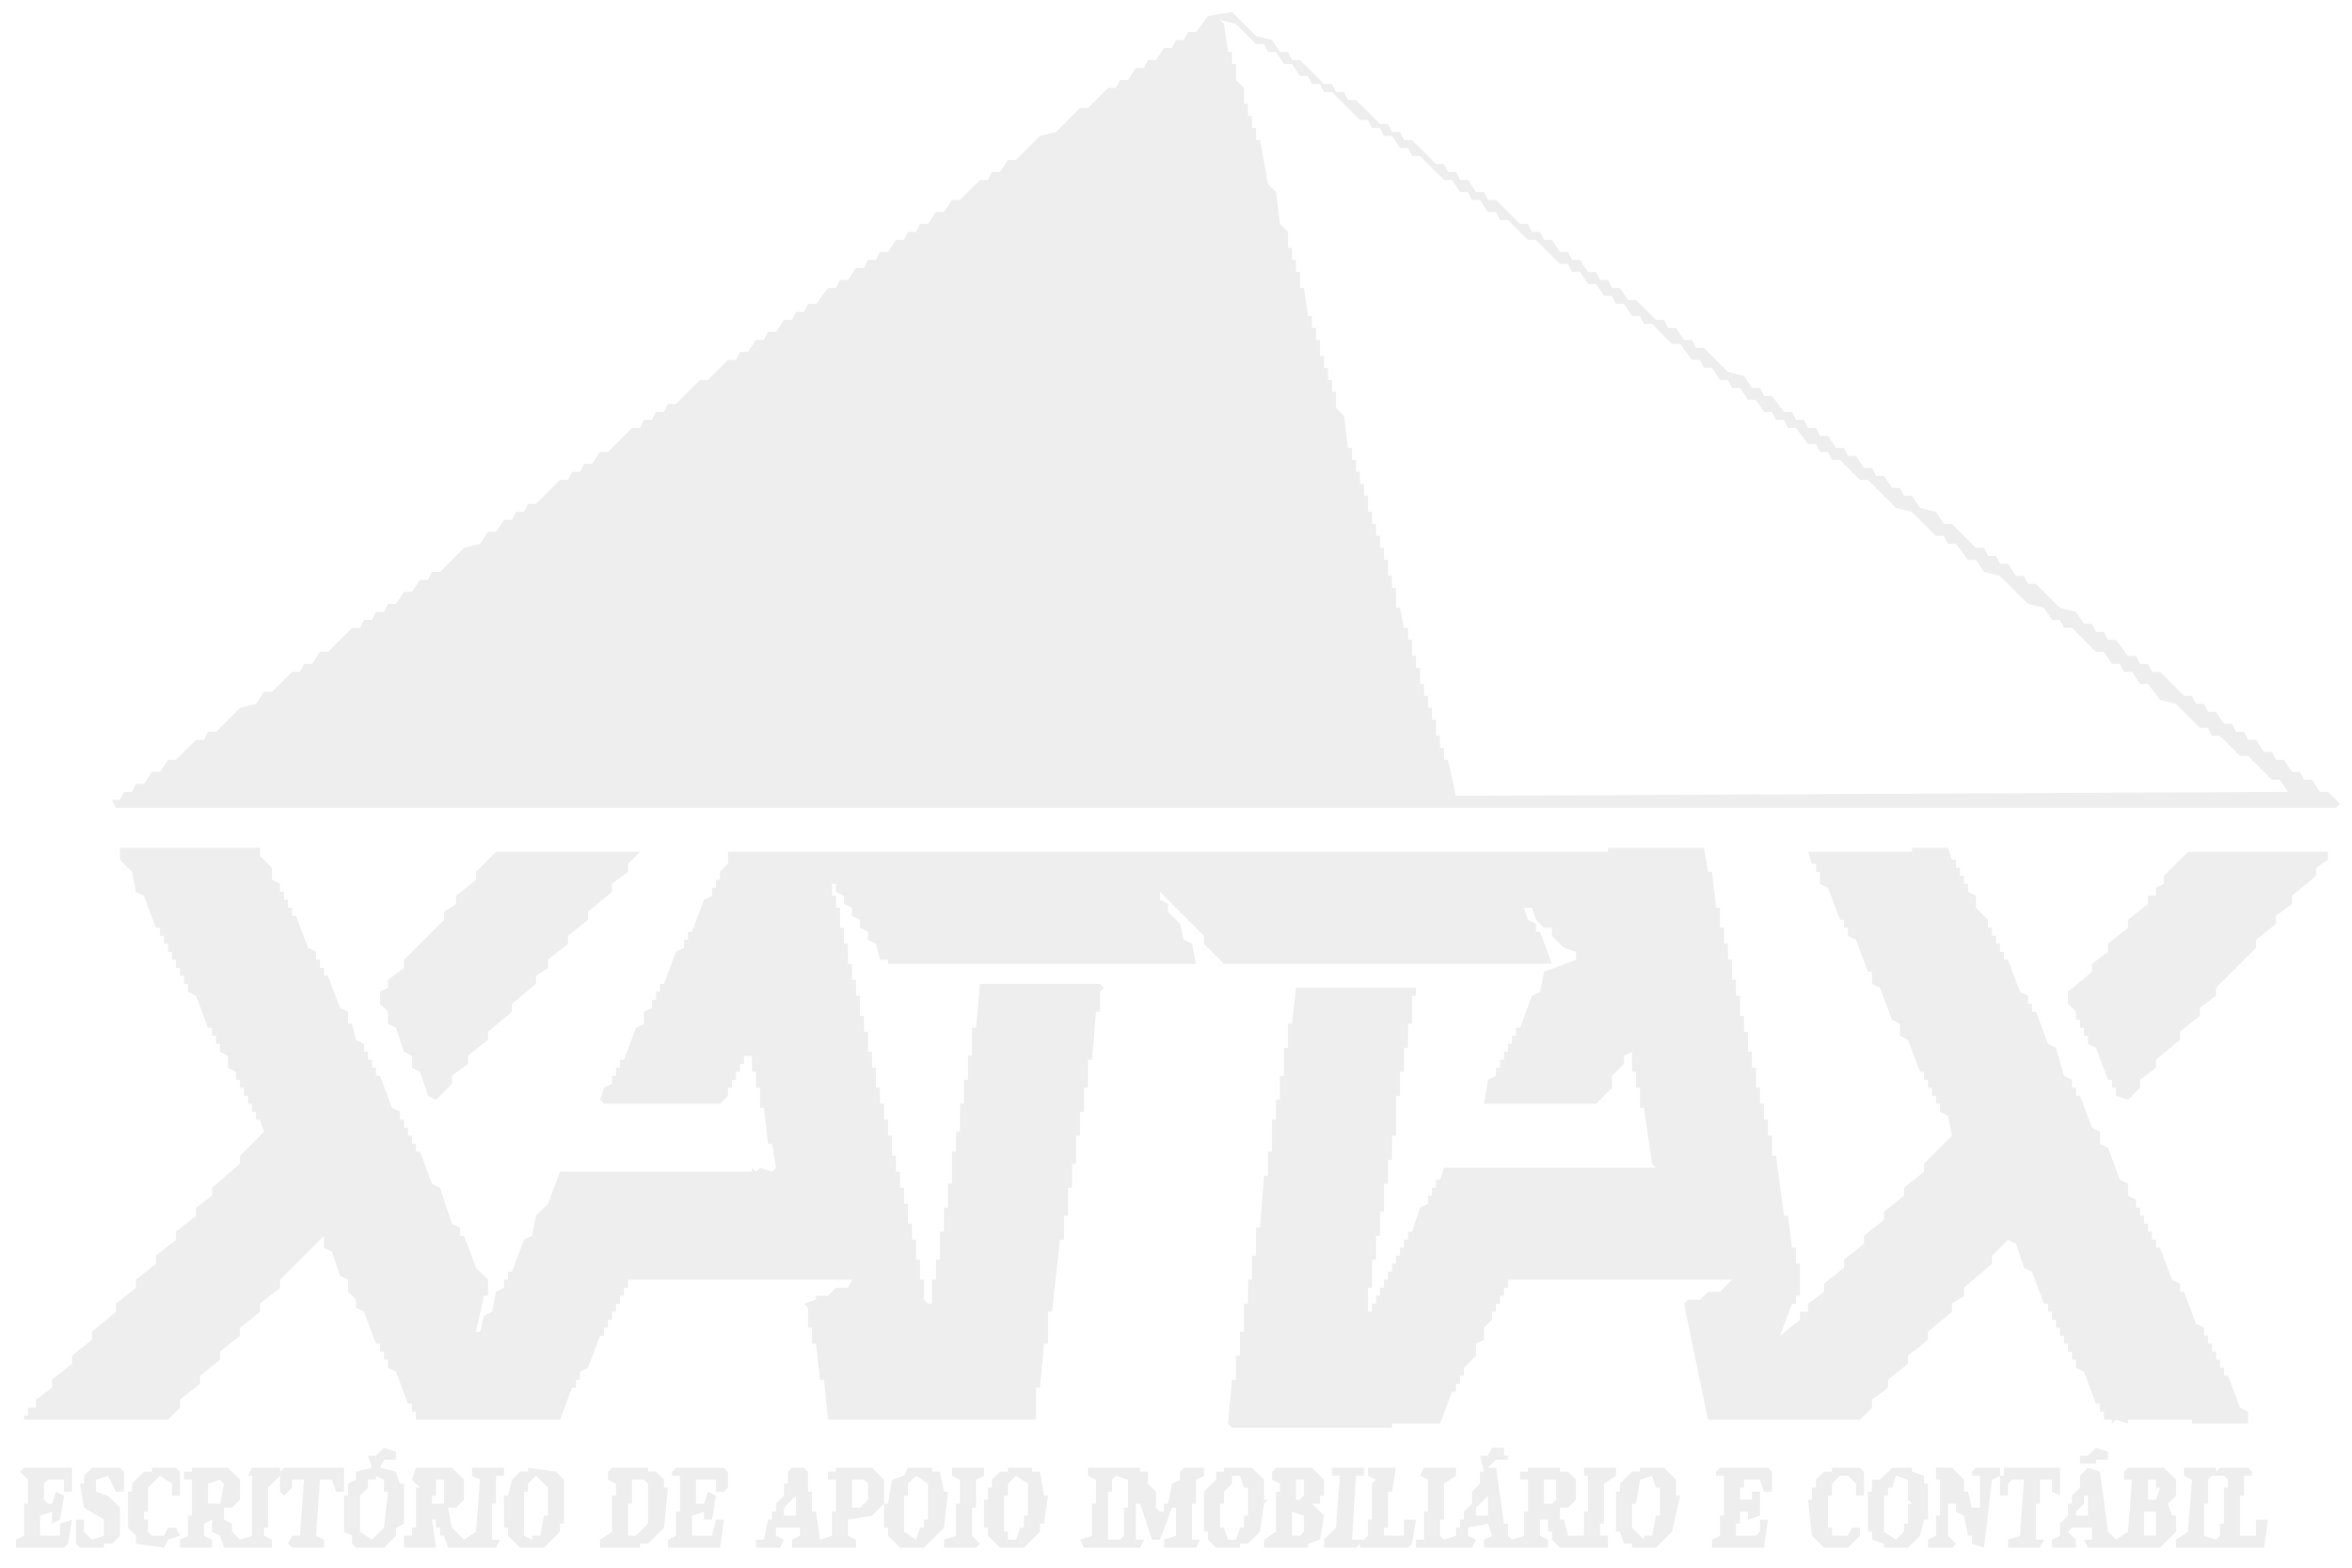
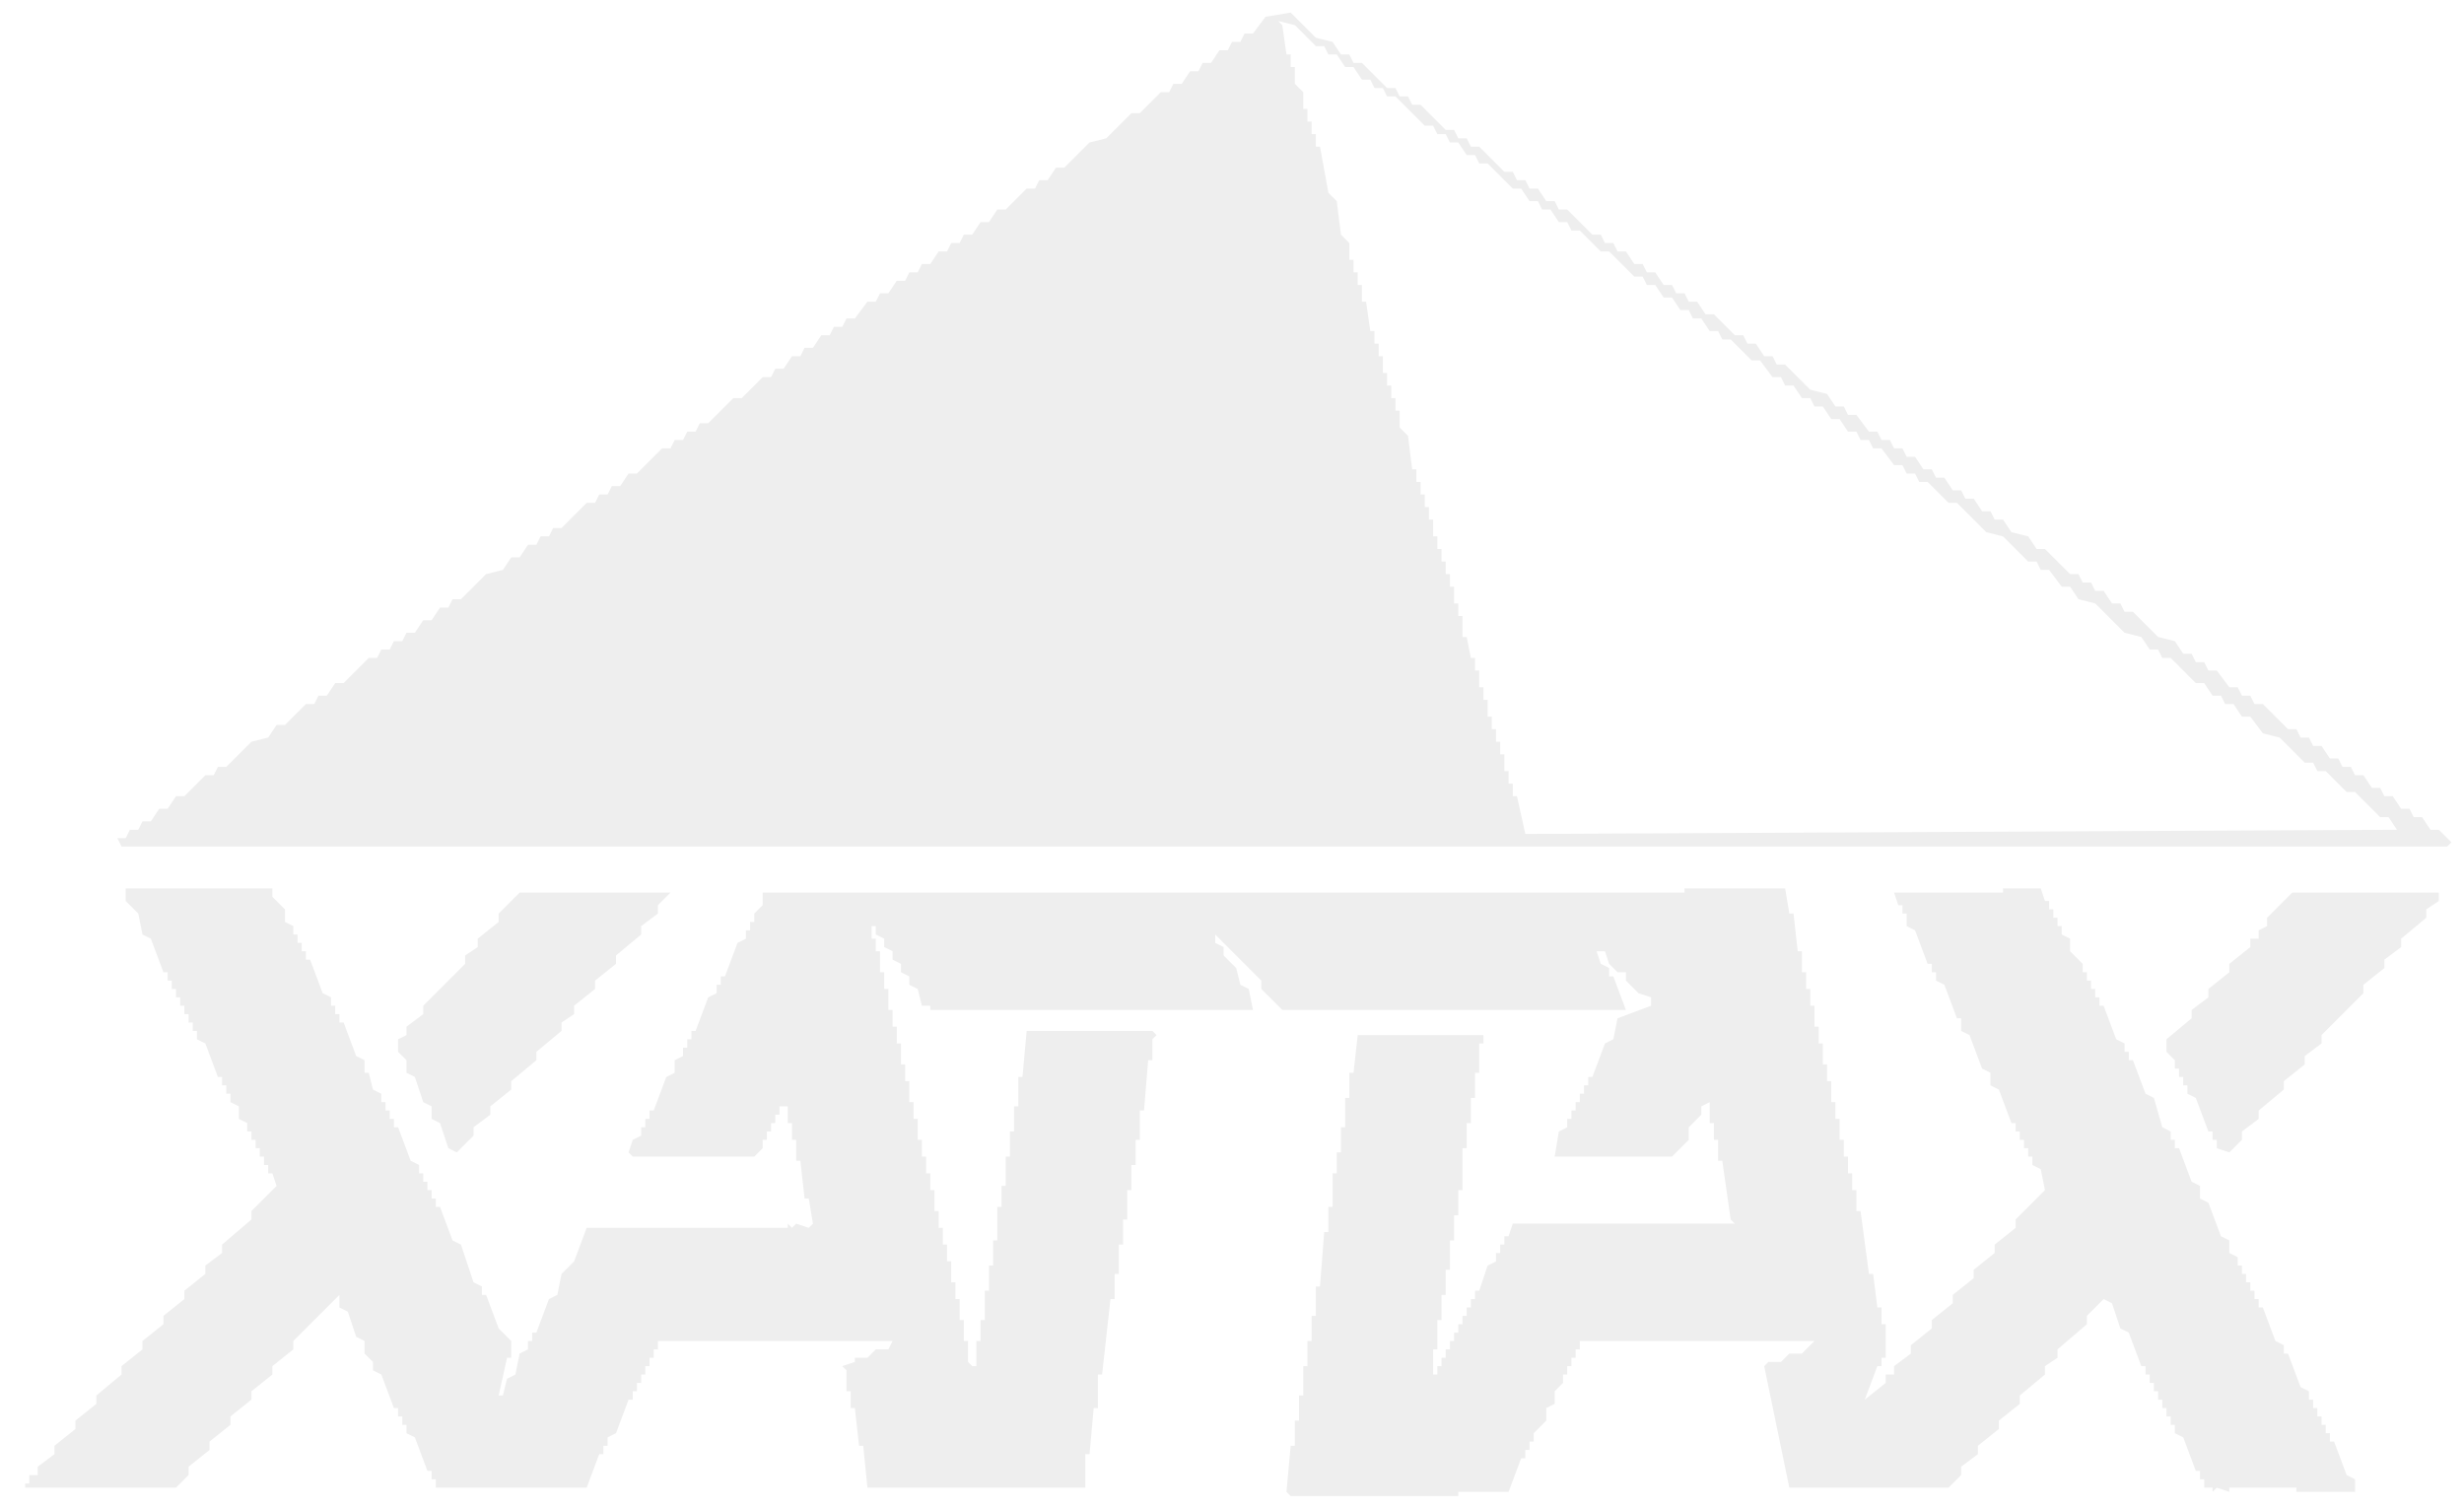
- <svg xmlns="http://www.w3.org/2000/svg" viewBox="20 32 588 392" role="img" aria-labelledby="title">
-   <path fill="#EEEEEE" fill-rule="evenodd" d="M24,417 26,416 26,408 27,408 27,402 25,400 26,399 38,399 38,405 36,405 36,402 32,402 31,403 31,407 32,408 33,408 34,405 36,406 35,412 33,413 33,410 30,411 30,416 35,416 35,413 38,412 37,418 36,419 24,419ZM26,386 27,386 27,384 29,384 29,382 33,379 33,377 38,373 38,371 43,367 43,365 49,360 49,358 54,354 54,352 59,348 59,346 64,342 64,340 69,336 69,334 73,331 73,329 80,323 80,321 86,315 85,312 84,312 84,310 83,310 83,308 82,308 82,306 81,306 81,304 80,304 80,302 79,302 79,300 77,299 77,296 75,295 75,293 74,293 74,291 73,291 73,289 72,289 69,281 67,280 67,278 66,278 66,276 65,276 65,274 64,274 64,272 63,272 63,270 62,270 62,268 61,268 61,266 60,266 60,264 59,264 56,256 54,255 53,250 50,247 50,244 85,244 85,246 88,249 88,252 90,253 90,255 91,255 91,257 92,257 92,259 93,259 93,261 94,261 97,269 99,270 99,272 100,272 100,274 101,274 101,276 102,276 105,284 107,285 107,288 108,288 109,292 111,293 111,295 112,295 112,297 113,297 113,299 114,299 114,301 115,301 118,309 120,310 120,312 121,312 121,314 122,314 122,316 123,316 123,318 124,318 124,320 125,320 128,328 130,329 133,338 135,339 135,341 136,341 139,349 142,352 142,356 141,356 139,365 140,365 141,361 143,360 144,355 146,354 146,352 147,352 147,350 148,350 151,342 153,341 154,336 157,333 160,325 208,325 208,324 209,325 210,324 213,325 214,324 213,318 212,318 211,309 210,309 210,304 209,304 209,300 208,300 208,296 206,296 206,298 205,298 205,300 204,300 204,302 203,302 203,304 202,304 202,306 200,308 171,308 170,307 171,304 173,303 173,301 174,301 174,299 175,299 175,297 176,297 179,289 181,288 181,285 183,284 183,282 184,282 184,280 185,280 185,278 186,278 189,270 191,269 191,267 192,267 192,265 193,265 196,257 198,256 198,254 199,254 199,252 200,252 200,250 202,248 202,245 422,245 422,244 446,244 447,250 448,250 449,259 450,259 450,264 451,264 451,268 452,268 452,272 453,272 453,277 454,277 454,281 455,281 455,286 456,286 456,290 457,290 457,295 458,295 458,299 459,299 459,304 460,304 460,308 461,308 461,312 462,312 462,316 463,316 463,321 464,321 466,336 467,336 468,344 469,344 469,348 470,348 470,356 469,356 469,358 468,358 465,366 470,362 470,360 472,360 472,358 476,355 476,353 481,349 481,347 486,343 486,341 491,337 491,335 496,331 496,329 501,325 501,323 508,316 507,311 505,310 505,308 504,308 504,306 503,306 503,304 502,304 502,302 501,302 501,300 500,300 497,292 495,291 495,288 493,287 490,279 488,278 488,275 487,275 484,267 482,266 482,264 481,264 481,262 480,262 477,254 475,253 475,250 474,250 474,248 473,248 472,245 498,245 498,244 507,244 508,247 509,247 509,249 510,249 510,251 511,251 511,253 512,253 512,255 514,256 514,259 517,262 517,264 518,264 518,266 519,266 519,268 520,268 520,270 521,270 521,272 522,272 525,280 527,281 527,283 528,283 528,285 529,285 532,293 534,294 536,301 538,302 538,304 539,304 539,306 540,306 543,314 545,315 545,318 547,319 550,327 552,328 552,331 554,332 554,334 555,334 555,336 556,336 556,338 557,338 557,340 558,340 558,342 559,342 559,344 560,344 563,352 565,353 565,355 566,355 569,363 571,364 571,366 572,366 572,368 573,368 573,370 574,370 574,372 575,372 575,374 576,374 576,376 577,376 580,384 582,385 582,388 568,388 568,387 552,387 552,388 549,387 548,388 548,387 546,387 546,385 545,385 545,383 544,383 541,375 539,374 539,372 538,372 538,370 537,370 537,368 536,368 536,366 535,366 535,364 534,364 534,362 533,362 533,360 532,360 532,358 531,358 528,350 526,349 524,343 522,342 518,346 518,348 511,354 511,356 508,358 508,360 502,365 502,367 497,371 497,373 492,377 492,379 488,382 488,384 485,387 447,387 441,358 442,357 445,357 447,355 450,355 453,352 397,352 397,354 396,354 396,356 395,356 395,358 394,358 394,360 393,360 393,362 391,364 391,367 389,368 389,371 386,374 386,376 385,376 385,378 384,378 384,380 383,380 380,388 368,388 368,389 328,389 327,388 328,377 329,377 329,371 330,371 330,365 331,365 331,358 332,358 332,352 333,352 333,346 334,346 334,339 335,339 336,326 337,326 337,320 338,320 338,312 339,312 339,307 340,307 340,301 341,301 341,294 342,294 342,288 343,288 344,279 374,279 374,281 373,281 373,288 372,288 372,294 371,294 371,300 370,300 370,306 369,306 369,316 368,316 368,322 367,322 367,328 366,328 366,335 365,335 365,341 364,341 364,347 363,347 363,354 362,354 362,360 363,360 363,358 364,358 364,356 365,356 365,354 366,354 366,352 367,352 367,350 368,350 368,348 369,348 369,346 370,346 370,344 371,344 371,342 372,342 372,340 373,340 375,334 377,333 377,331 378,331 378,329 379,329 379,327 380,327 381,324 434,324 433,323 431,309 430,309 430,304 429,304 429,300 428,300 428,295 426,296 426,298 423,301 423,304 419,308 391,308 392,302 394,301 394,299 395,299 395,297 396,297 396,295 397,295 397,293 398,293 398,291 399,291 399,289 400,289 403,281 405,280 406,275 414,272 414,270 411,269 408,266 408,264 406,264 404,262 403,259 401,259 402,262 404,263 404,265 405,265 408,273 326,273 321,268 321,266 310,255 310,257 312,258 312,260 315,263 316,267 318,268 319,273 242,273 242,272 240,272 239,268 237,267 237,265 235,264 235,262 233,261 233,259 231,258 231,256 229,255 229,253 228,253 228,256 229,256 229,259 230,259 230,264 231,264 231,268 232,268 232,273 233,273 233,277 234,277 234,281 235,281 235,286 236,286 236,290 237,290 237,295 238,295 238,299 239,299 239,304 240,304 240,308 241,308 241,312 242,312 242,316 243,316 243,321 244,321 244,325 245,325 245,329 246,329 246,333 247,333 247,338 248,338 248,342 249,342 249,347 250,347 250,352 251,352 251,357 252,358 253,358 253,352 254,352 254,347 255,347 255,340 256,340 256,334 257,334 257,328 258,328 258,320 259,320 259,315 260,315 260,308 261,308 261,302 262,302 262,296 263,296 263,289 264,289 265,278 295,278 296,279 295,280 295,285 294,285 293,297 292,297 292,304 291,304 291,310 290,310 290,316 289,316 289,323 288,323 288,329 287,329 287,336 286,336 286,342 285,342 283,360 282,360 282,368 281,368 280,379 279,379 279,387 227,387 226,377 225,377 224,368 223,368 223,364 222,364 222,359 221,358 224,357 224,356 227,356 229,354 232,354 233,352 177,352 177,354 176,354 176,356 175,356 175,358 174,358 174,360 173,360 173,362 172,362 172,364 171,364 171,366 170,366 167,374 165,375 165,377 164,377 164,379 163,379 160,387 124,387 124,385 123,385 123,383 122,383 119,375 117,374 117,372 116,372 116,370 115,370 115,368 114,368 111,360 109,359 109,357 107,355 107,352 105,351 103,345 101,344 101,341 90,352 90,354 85,358 85,360 80,364 80,366 75,370 75,372 70,376 70,378 65,382 65,384 62,387 26,387ZM39,412 41,412 41,415 43,417 46,416 46,412 41,409 40,403 41,403 41,401 43,399 50,399 51,400 51,405 49,405 47,401 44,402 44,405 47,406 50,409 50,416 48,418 46,418 46,419 40,419 39,418ZM48,232 50,232 51,230 53,230 54,228 56,228 58,225 60,225 62,222 64,222 69,217 71,217 72,215 74,215 80,209 84,208 86,205 88,205 93,200 95,200 96,198 98,198 100,195 102,195 108,189 110,189 111,187 113,187 114,185 116,185 117,183 119,183 121,180 123,180 125,177 127,177 128,175 130,175 136,169 140,168 142,165 144,165 146,162 148,162 149,160 151,160 152,158 154,158 160,152 162,152 163,150 165,150 166,148 168,148 170,145 172,145 178,139 180,139 181,137 183,137 184,135 186,135 187,133 189,133 195,127 197,127 202,122 204,122 205,120 207,120 209,117 211,117 212,115 214,115 216,112 218,112 219,110 221,110 222,108 224,108 227,104 229,104 230,102 232,102 234,99 236,99 237,97 239,97 240,95 242,95 244,92 246,92 247,90 249,90 250,88 252,88 254,85 256,85 258,82 260,82 265,77 267,77 268,75 270,75 272,72 274,72 280,66 284,65 290,59 292,59 297,54 299,54 300,52 302,52 304,49 306,49 307,47 309,47 311,44 313,44 314,42 316,42 317,40 319,40 322,36 328,35 334,41 338,42 340,45 342,45 343,47 345,47 351,53 353,53 354,55 356,55 357,57 359,57 365,63 367,63 368,65 370,65 371,67 373,67 379,73 381,73 382,75 384,75 385,77 387,77 389,80 391,80 392,82 394,82 400,88 402,88 403,90 405,90 406,92 408,92 410,95 412,95 413,97 415,97 417,100 419,100 420,102 422,102 423,104 425,104 427,107 429,107 434,112 436,112 437,114 439,114 441,117 443,117 444,119 446,119 452,125 456,126 458,129 460,129 461,131 463,131 466,135 468,135 469,137 471,137 472,139 474,139 475,141 477,141 479,144 481,144 482,146 484,146 486,149 488,149 489,151 491,151 493,154 495,154 496,156 498,156 500,159 504,160 506,163 508,163 514,169 516,169 517,171 519,171 520,173 522,173 524,176 526,176 527,178 529,178 535,184 539,185 541,188 543,188 544,190 546,190 547,192 549,192 552,196 554,196 555,198 557,198 558,200 560,200 566,206 568,206 569,208 571,208 572,210 574,210 576,213 578,213 579,215 581,215 582,217 584,217 586,220 588,220 589,222 591,222 593,225 595,225 596,227 598,227 600,230 602,230 605,233 604,234 49,234ZM52,405 53,405 53,403 56,400 58,400 58,399 64,399 65,400 65,406 63,406 63,403 60,401 57,404 57,410 56,410 56,412 57,412 57,415 58,416 61,416 62,414 64,414 65,416 62,417 61,419 54,418 54,416 52,414ZM65,417 67,416 67,411 68,411 68,402 66,402 66,400 68,400 68,399 77,399 80,402 80,407 78,409 76,409 76,412 78,413 78,415 80,417 83,416 83,401 82,401 83,399 90,399 90,400 91,399 106,399 106,405 104,405 103,402 100,402 99,416 101,417 101,419 93,419 92,418 93,416 95,416 96,402 93,402 93,404 91,406 90,405 90,401 87,404 87,414 86,414 86,416 88,417 88,419 76,419 75,416 73,415 73,412 71,413 71,416 73,417 73,419 65,419ZM72,403 72,408 75,408 76,403 75,402ZM106,406 107,406 107,403 109,402 109,400 113,399 112,396 114,396 116,394 119,395 119,397 116,397 115,399 119,400 120,403 121,403 121,413 119,414 119,416 116,419 109,419 108,418 108,416 106,415ZM110,406 110,415 113,417 116,414 117,405 116,405 116,402 114,401 114,402 112,402 112,404ZM115,280 117,279 117,277 121,274 121,272 131,262 131,260 134,258 134,256 139,252 139,250 144,245 180,245 177,248 177,250 173,253 173,255 167,260 167,262 162,266 162,268 157,272 157,274 154,276 154,278 148,283 148,285 142,290 142,292 137,296 137,298 133,301 133,303 129,307 127,306 125,300 123,299 123,296 121,295 119,289 117,288 117,285 115,283ZM121,416 123,416 123,414 124,414 124,404 125,404 123,402 124,399 133,399 136,402 136,407 134,409 132,409 133,414 136,417 139,415 140,402 138,401 138,399 146,399 146,401 144,401 144,408 143,408 143,417 145,417 144,419 132,419 131,416 130,416 130,414 129,414 129,412 128,412 129,419 121,419ZM128,406 128,408 131,408 131,402 129,402 129,406ZM146,406 147,406 148,402 150,400 152,400 152,399 159,400 161,402 161,413 160,413 160,415 156,419 150,419 147,416 147,414 146,414ZM151,405 151,416 153,417 153,416 155,416 156,411 157,411 157,404 154,401 152,403 152,405ZM170,417 173,415 173,406 174,406 174,403 172,402 172,400 173,399 182,399 182,400 184,400 186,402 186,404 187,404 186,414 182,418 180,418 180,419 170,419ZM177,408 177,416 179,416 182,413 182,403 181,402 178,402 178,408ZM187,417 189,416 189,410 190,410 190,401 188,401 188,400 189,399 201,399 202,400 202,404 201,405 199,405 199,402 194,402 194,408 196,408 197,405 199,406 198,412 196,412 196,410 193,411 193,416 198,416 199,412 201,412 200,419 187,419ZM209,417 211,417 212,412 213,412 213,410 214,410 214,408 216,406 216,403 217,403 217,400 218,399 221,399 222,400 222,405 223,405 223,410 224,410 225,417 228,416 228,410 229,410 229,402 227,402 227,400 229,400 229,399 238,399 241,402 241,408 238,411 232,412 232,416 234,417 234,419 218,419 218,417 220,416 220,414 214,414 214,416 216,417 215,419 209,419ZM216,409 216,411 219,411 219,406ZM233,402 233,409 235,409 237,407 237,403 236,402ZM241,408 242,408 243,402 246,401 247,399 253,399 253,400 255,400 256,405 257,405 256,414 251,419 245,419 242,416 242,414 241,414ZM246,406 246,415 249,417 250,414 251,414 251,412 252,412 252,403 249,401 247,403 247,406ZM256,417 259,416 259,408 260,408 260,402 258,401 258,399 266,399 266,401 264,402 264,409 263,409 263,416 265,418 264,419 256,419ZM266,407 267,407 267,404 268,404 268,402 270,400 272,400 272,399 278,399 278,400 280,400 281,406 282,406 281,413 280,413 280,415 276,419 270,419 267,416 267,414 266,414ZM271,406 271,415 272,415 272,417 274,417 275,414 276,414 276,411 277,411 277,403 274,401 272,403 272,406ZM290,417 293,416 293,408 294,408 294,402 292,401 292,399 305,399 305,400 307,400 307,403 309,405 309,409 310,410 311,410 311,408 312,408 313,403 315,402 315,400 316,399 321,399 321,401 319,402 319,408 318,408 318,417 320,417 319,419 311,419 311,417 314,416 314,409 313,409 310,417 308,417 305,408 304,408 304,417 306,417 305,419 291,419ZM297,405 297,417 300,417 301,416 301,409 302,409 302,402 299,401 298,402 298,405ZM321,405 324,402 324,400 326,400 326,399 333,399 336,402 336,407 337,407 336,408 335,415 332,418 330,418 330,419 324,419 322,417 322,415 321,415ZM325,37 326,38 327,45 328,45 328,48 329,48 329,52 331,54 331,58 332,58 332,61 333,61 333,64 334,64 334,67 335,67 337,78 339,80 340,88 342,90 342,94 343,94 343,97 344,97 344,100 345,100 345,104 346,104 347,111 348,111 348,114 349,114 349,117 350,117 350,121 351,121 351,124 352,124 352,127 353,127 353,130 354,130 354,134 356,136 357,144 358,144 358,147 359,147 359,150 360,150 360,153 361,153 361,156 362,156 362,160 363,160 363,163 364,163 364,166 365,166 365,169 366,169 366,172 367,172 367,176 368,176 368,179 369,179 369,184 370,184 371,189 372,189 372,192 373,192 373,196 374,196 374,199 375,199 375,203 376,203 376,206 377,206 377,209 378,209 378,212 379,212 379,216 380,216 380,219 381,219 381,222 382,222 384,231 592,230 590,227 588,227 582,221 580,221 575,216 573,216 572,214 570,214 564,208 560,207 557,203 555,203 553,200 551,200 550,198 548,198 546,195 544,195 538,189 536,189 535,187 533,187 531,184 527,183 520,176 516,175 514,172 512,172 509,168 507,168 506,166 504,166 498,160 494,159 487,152 485,152 480,147 478,147 477,145 475,145 474,143 472,143 469,139 467,139 466,137 464,137 463,135 461,135 459,132 457,132 455,129 453,129 452,127 450,127 448,124 446,124 445,122 443,122 440,118 438,118 433,113 431,113 430,111 428,111 426,108 424,108 423,106 421,106 419,103 417,103 415,100 413,100 412,98 410,98 404,92 402,92 397,87 395,87 394,85 392,85 390,82 388,82 387,80 385,80 383,77 381,77 375,71 373,71 372,69 370,69 368,66 366,66 365,64 363,64 362,62 360,62 353,55 351,55 350,53 348,53 347,51 345,51 343,48 341,48 339,45 337,45 336,43 334,43 329,38ZM325,408 325,414 326,414 327,417 329,417 330,414 331,414 331,411 332,411 332,404 331,404 330,401 328,401 328,403 326,405 326,408ZM336,417 339,415 339,405 340,405 340,403 338,402 338,400 339,399 348,399 351,402 351,406 350,406 350,408 348,408 351,411 350,417 347,418 347,419 336,419ZM343,410 343,416 345,416 346,415 346,411ZM344,402 344,407 345,407 346,406 346,402ZM351,417 354,414 355,401 353,401 353,399 361,399 361,401 359,401 358,417 361,417 362,416 362,412 363,412 363,403 364,402 362,401 362,399 369,399 368,405 367,405 367,414 366,414 366,416 371,416 371,412 374,412 373,418 372,419 360,419 360,418 359,419 351,419ZM374,417 376,417 376,410 377,410 377,402 375,401 376,399 384,399 384,401 381,403 381,412 380,412 380,416 381,417 384,416 384,414 385,414 385,412 386,412 386,410 388,408 388,405 390,403 390,400 391,400 390,396 392,396 393,394 396,394 396,396 397,396 397,397 394,397 392,399 394,399 396,413 397,413 397,416 398,417 401,416 401,410 402,410 402,402 400,402 400,400 402,400 402,399 410,399 410,400 412,400 414,402 414,407 412,409 410,409 410,412 411,412 412,416 416,416 416,410 417,410 417,401 416,401 416,399 424,399 424,401 421,403 421,413 420,413 420,416 422,416 422,419 410,419 408,417 408,415 407,415 407,412 405,412 405,416 407,417 407,419 391,419 391,417 393,416 392,413 387,414 387,416 389,417 388,419 374,419ZM389,409 389,411 392,411 392,406ZM406,402 406,408 408,408 409,407 409,402ZM424,405 425,405 425,403 428,400 430,400 430,399 436,399 439,402 439,406 440,406 438,415 434,419 428,419 428,418 426,418 425,415 424,415ZM428,408 428,414 431,417 431,416 433,416 434,411 435,411 435,404 434,404 433,401 430,402 429,408ZM448,417 450,416 450,411 451,411 451,401 449,401 449,400 450,399 462,399 463,400 463,405 461,405 460,402 456,402 456,404 455,404 455,407 458,407 458,405 460,405 460,411 457,412 457,410 455,410 455,413 454,413 454,416 459,416 460,415 460,412 462,412 461,419 448,419ZM472,407 473,407 473,404 474,404 474,402 476,400 478,400 478,399 485,399 486,400 486,406 484,406 484,403 482,401 480,401 478,403 478,406 477,406 477,414 478,414 478,416 482,416 483,414 485,414 485,416 482,419 476,419 473,416ZM487,405 488,405 488,402 490,402 493,399 498,399 498,400 501,401 501,403 502,403 502,412 501,412 500,416 497,419 491,419 491,418 488,417 488,415 487,415ZM491,406 491,415 494,417 496,415 496,413 497,413 497,408 498,408 497,407 497,402 494,401 493,404 492,404 492,406ZM502,417 504,416 504,411 505,411 505,402 504,402 504,399 508,399 511,402 511,405 512,405 513,409 515,409 515,401 513,401 513,400 514,399 520,399 520,401 518,402 516,419 513,418 513,416 512,416 511,411 509,410 509,408 507,408 507,416 509,418 508,419 502,419ZM520,401 521,401 521,399 535,399 535,406 533,405 533,402 530,402 530,408 529,408 529,417 531,417 530,419 522,419 522,417 525,416 526,402 523,402 522,403 522,406 520,406ZM533,417 535,416 535,413 537,411 537,408 538,408 538,406 540,404 540,401 542,399 545,400 547,415 549,417 552,415 553,402 551,402 551,400 552,399 561,399 564,402 564,406 562,408 563,411 564,411 564,415 560,419 542,419 541,417 543,417 543,414 538,414 537,415 539,417 539,419 533,419ZM537,280 543,275 543,273 547,270 547,268 552,264 552,262 557,258 557,256 559,256 559,254 561,253 561,251 567,245 602,245 602,247 599,249 599,251 593,256 593,258 589,261 589,263 584,267 584,269 574,279 574,281 570,284 570,286 565,290 565,292 559,297 559,299 555,302 555,304 552,307 549,306 549,304 548,304 548,302 547,302 544,294 542,293 542,291 541,291 541,289 540,289 540,287 539,287 539,285 537,283ZM539,410 539,411 542,411 542,406 541,406 541,408ZM540,396 542,396 544,394 547,395 547,397 544,397 544,398 540,398ZM556,410 556,416 559,416 559,410ZM557,402 557,407 559,407 560,404 559,404 559,402ZM564,417 567,415 568,402 566,401 566,399 574,399 574,400 575,399 582,399 583,400 583,401 581,401 581,406 580,406 580,416 584,416 584,412 587,412 586,419 564,419ZM571,408 571,416 574,417 575,416 575,413 576,413 576,404 577,404 577,402 576,401 573,401 572,402 572,408Z" />
+ <svg xmlns="http://www.w3.org/2000/svg" viewBox="20 32 588 360" role="img" aria-labelledby="title">
+   <path fill="#EEEEEE" fill-rule="evenodd" d="M26,386 27,386 27,384 29,384 29,382 33,379 33,377 38,373 38,371 43,367 43,365 49,360 49,358 54,354 54,352 59,348 59,346 64,342 64,340 69,336 69,334 73,331 73,329 80,323 80,321 86,315 85,312 84,312 84,310 83,310 83,308 82,308 82,306 81,306 81,304 80,304 80,302 79,302 79,300 77,299 77,296 75,295 75,293 74,293 74,291 73,291 73,289 72,289 69,281 67,280 67,278 66,278 66,276 65,276 65,274 64,274 64,272 63,272 63,270 62,270 62,268 61,268 61,266 60,266 60,264 59,264 56,256 54,255 53,250 50,247 50,244 85,244 85,246 88,249 88,252 90,253 90,255 91,255 91,257 92,257 92,259 93,259 93,261 94,261 97,269 99,270 99,272 100,272 100,274 101,274 101,276 102,276 105,284 107,285 107,288 108,288 109,292 111,293 111,295 112,295 112,297 113,297 113,299 114,299 114,301 115,301 118,309 120,310 120,312 121,312 121,314 122,314 122,316 123,316 123,318 124,318 124,320 125,320 128,328 130,329 133,338 135,339 135,341 136,341 139,349 142,352 142,356 141,356 139,365 140,365 141,361 143,360 144,355 146,354 146,352 147,352 147,350 148,350 151,342 153,341 154,336 157,333 160,325 208,325 208,324 209,325 210,324 213,325 214,324 213,318 212,318 211,309 210,309 210,304 209,304 209,300 208,300 208,296 206,296 206,298 205,298 205,300 204,300 204,302 203,302 203,304 202,304 202,306 200,308 171,308 170,307 171,304 173,303 173,301 174,301 174,299 175,299 175,297 176,297 179,289 181,288 181,285 183,284 183,282 184,282 184,280 185,280 185,278 186,278 189,270 191,269 191,267 192,267 192,265 193,265 196,257 198,256 198,254 199,254 199,252 200,252 200,250 202,248 202,245 422,245 422,244 446,244 447,250 448,250 449,259 450,259 450,264 451,264 451,268 452,268 452,272 453,272 453,277 454,277 454,281 455,281 455,286 456,286 456,290 457,290 457,295 458,295 458,299 459,299 459,304 460,304 460,308 461,308 461,312 462,312 462,316 463,316 463,321 464,321 466,336 467,336 468,344 469,344 469,348 470,348 470,356 469,356 469,358 468,358 465,366 470,362 470,360 472,360 472,358 476,355 476,353 481,349 481,347 486,343 486,341 491,337 491,335 496,331 496,329 501,325 501,323 508,316 507,311 505,310 505,308 504,308 504,306 503,306 503,304 502,304 502,302 501,302 501,300 500,300 497,292 495,291 495,288 493,287 490,279 488,278 488,275 487,275 484,267 482,266 482,264 481,264 481,262 480,262 477,254 475,253 475,250 474,250 474,248 473,248 472,245 498,245 498,244 507,244 508,247 509,247 509,249 510,249 510,251 511,251 511,253 512,253 512,255 514,256 514,259 517,262 517,264 518,264 518,266 519,266 519,268 520,268 520,270 521,270 521,272 522,272 525,280 527,281 527,283 528,283 528,285 529,285 532,293 534,294 536,301 538,302 538,304 539,304 539,306 540,306 543,314 545,315 545,318 547,319 550,327 552,328 552,331 554,332 554,334 555,334 555,336 556,336 556,338 557,338 557,340 558,340 558,342 559,342 559,344 560,344 563,352 565,353 565,355 566,355 569,363 571,364 571,366 572,366 572,368 573,368 573,370 574,370 574,372 575,372 575,374 576,374 576,376 577,376 580,384 582,385 582,388 568,388 568,387 552,387 552,388 549,387 548,388 548,387 546,387 546,385 545,385 545,383 544,383 541,375 539,374 539,372 538,372 538,370 537,370 537,368 536,368 536,366 535,366 535,364 534,364 534,362 533,362 533,360 532,360 532,358 531,358 528,350 526,349 524,343 522,342 518,346 518,348 511,354 511,356 508,358 508,360 502,365 502,367 497,371 497,373 492,377 492,379 488,382 488,384 485,387 447,387 441,358 442,357 445,357 447,355 450,355 453,352 397,352 397,354 396,354 396,356 395,356 395,358 394,358 394,360 393,360 393,362 391,364 391,367 389,368 389,371 386,374 386,376 385,376 385,378 384,378 384,380 383,380 380,388 368,388 368,389 328,389 327,388 328,377 329,377 329,371 330,371 330,365 331,365 331,358 332,358 332,352 333,352 333,346 334,346 334,339 335,339 336,326 337,326 337,320 338,320 338,312 339,312 339,307 340,307 340,301 341,301 341,294 342,294 342,288 343,288 344,279 374,279 374,281 373,281 373,288 372,288 372,294 371,294 371,300 370,300 370,306 369,306 369,316 368,316 368,322 367,322 367,328 366,328 366,335 365,335 365,341 364,341 364,347 363,347 363,354 362,354 362,360 363,360 363,358 364,358 364,356 365,356 365,354 366,354 366,352 367,352 367,350 368,350 368,348 369,348 369,346 370,346 370,344 371,344 371,342 372,342 372,340 373,340 375,334 377,333 377,331 378,331 378,329 379,329 379,327 380,327 381,324 434,324 433,323 431,309 430,309 430,304 429,304 429,300 428,300 428,295 426,296 426,298 423,301 423,304 419,308 391,308 392,302 394,301 394,299 395,299 395,297 396,297 396,295 397,295 397,293 398,293 398,291 399,291 399,289 400,289 403,281 405,280 406,275 414,272 414,270 411,269 408,266 408,264 406,264 404,262 403,259 401,259 402,262 404,263 404,265 405,265 408,273 326,273 321,268 321,266 310,255 310,257 312,258 312,260 315,263 316,267 318,268 319,273 242,273 242,272 240,272 239,268 237,267 237,265 235,264 235,262 233,261 233,259 231,258 231,256 229,255 229,253 228,253 228,256 229,256 229,259 230,259 230,264 231,264 231,268 232,268 232,273 233,273 233,277 234,277 234,281 235,281 235,286 236,286 236,290 237,290 237,295 238,295 238,299 239,299 239,304 240,304 240,308 241,308 241,312 242,312 242,316 243,316 243,321 244,321 244,325 245,325 245,329 246,329 246,333 247,333 247,338 248,338 248,342 249,342 249,347 250,347 250,352 251,352 251,357 252,358 253,358 253,352 254,352 254,347 255,347 255,340 256,340 256,334 257,334 257,328 258,328 258,320 259,320 259,315 260,315 260,308 261,308 261,302 262,302 262,296 263,296 263,289 264,289 265,278 295,278 296,279 295,280 295,285 294,285 293,297 292,297 292,304 291,304 291,310 290,310 290,316 289,316 289,323 288,323 288,329 287,329 287,336 286,336 286,342 285,342 283,360 282,360 282,368 281,368 280,379 279,379 279,387 227,387 226,377 225,377 224,368 223,368 223,364 222,364 222,359 221,358 224,357 224,356 227,356 229,354 232,354 233,352 177,352 177,354 176,354 176,356 175,356 175,358 174,358 174,360 173,360 173,362 172,362 172,364 171,364 171,366 170,366 167,374 165,375 165,377 164,377 164,379 163,379 160,387 124,387 124,385 123,385 123,383 122,383 119,375 117,374 117,372 116,372 116,370 115,370 115,368 114,368 111,360 109,359 109,357 107,355 107,352 105,351 103,345 101,344 101,341 90,352 90,354 85,358 85,360 80,364 80,366 75,370 75,372 70,376 70,378 65,382 65,384 62,387 26,387ZM48,232 50,232 51,230 53,230 54,228 56,228 58,225 60,225 62,222 64,222 69,217 71,217 72,215 74,215 80,209 84,208 86,205 88,205 93,200 95,200 96,198 98,198 100,195 102,195 108,189 110,189 111,187 113,187 114,185 116,185 117,183 119,183 121,180 123,180 125,177 127,177 128,175 130,175 136,169 140,168 142,165 144,165 146,162 148,162 149,160 151,160 152,158 154,158 160,152 162,152 163,150 165,150 166,148 168,148 170,145 172,145 178,139 180,139 181,137 183,137 184,135 186,135 187,133 189,133 195,127 197,127 202,122 204,122 205,120 207,120 209,117 211,117 212,115 214,115 216,112 218,112 219,110 221,110 222,108 224,108 227,104 229,104 230,102 232,102 234,99 236,99 237,97 239,97 240,95 242,95 244,92 246,92 247,90 249,90 250,88 252,88 254,85 256,85 258,82 260,82 265,77 267,77 268,75 270,75 272,72 274,72 280,66 284,65 290,59 292,59 297,54 299,54 300,52 302,52 304,49 306,49 307,47 309,47 311,44 313,44 314,42 316,42 317,40 319,40 322,36 328,35 334,41 338,42 340,45 342,45 343,47 345,47 351,53 353,53 354,55 356,55 357,57 359,57 365,63 367,63 368,65 370,65 371,67 373,67 379,73 381,73 382,75 384,75 385,77 387,77 389,80 391,80 392,82 394,82 400,88 402,88 403,90 405,90 406,92 408,92 410,95 412,95 413,97 415,97 417,100 419,100 420,102 422,102 423,104 425,104 427,107 429,107 434,112 436,112 437,114 439,114 441,117 443,117 444,119 446,119 452,125 456,126 458,129 460,129 461,131 463,131 466,135 468,135 469,137 471,137 472,139 474,139 475,141 477,141 479,144 481,144 482,146 484,146 486,149 488,149 489,151 491,151 493,154 495,154 496,156 498,156 500,159 504,160 506,163 508,163 514,169 516,169 517,171 519,171 520,173 522,173 524,176 526,176 527,178 529,178 535,184 539,185 541,188 543,188 544,190 546,190 547,192 549,192 552,196 554,196 555,198 557,198 558,200 560,200 566,206 568,206 569,208 571,208 572,210 574,210 576,213 578,213 579,215 581,215 582,217 584,217 586,220 588,220 589,222 591,222 593,225 595,225 596,227 598,227 600,230 602,230 605,233 604,234 49,234ZM115,280 117,279 117,277 121,274 121,272 131,262 131,260 134,258 134,256 139,252 139,250 144,245 180,245 177,248 177,250 173,253 173,255 167,260 167,262 162,266 162,268 157,272 157,274 154,276 154,278 148,283 148,285 142,290 142,292 137,296 137,298 133,301 133,303 129,307 127,306 125,300 123,299 123,296 121,295 119,289 117,288 117,285 115,283ZM325,37 326,38 327,45 328,45 328,48 329,48 329,52 331,54 331,58 332,58 332,61 333,61 333,64 334,64 334,67 335,67 337,78 339,80 340,88 342,90 342,94 343,94 343,97 344,97 344,100 345,100 345,104 346,104 347,111 348,111 348,114 349,114 349,117 350,117 350,121 351,121 351,124 352,124 352,127 353,127 353,130 354,130 354,134 356,136 357,144 358,144 358,147 359,147 359,150 360,150 360,153 361,153 361,156 362,156 362,160 363,160 363,163 364,163 364,166 365,166 365,169 366,169 366,172 367,172 367,176 368,176 368,179 369,179 369,184 370,184 371,189 372,189 372,192 373,192 373,196 374,196 374,199 375,199 375,203 376,203 376,206 377,206 377,209 378,209 378,212 379,212 379,216 380,216 380,219 381,219 381,222 382,222 384,231 592,230 590,227 588,227 582,221 580,221 575,216 573,216 572,214 570,214 564,208 560,207 557,203 555,203 553,200 551,200 550,198 548,198 546,195 544,195 538,189 536,189 535,187 533,187 531,184 527,183 520,176 516,175 514,172 512,172 509,168 507,168 506,166 504,166 498,160 494,159 487,152 485,152 480,147 478,147 477,145 475,145 474,143 472,143 469,139 467,139 466,137 464,137 463,135 461,135 459,132 457,132 455,129 453,129 452,127 450,127 448,124 446,124 445,122 443,122 440,118 438,118 433,113 431,113 430,111 428,111 426,108 424,108 423,106 421,106 419,103 417,103 415,100 413,100 412,98 410,98 404,92 402,92 397,87 395,87 394,85 392,85 390,82 388,82 387,80 385,80 383,77 381,77 375,71 373,71 372,69 370,69 368,66 366,66 365,64 363,64 362,62 360,62 353,55 351,55 350,53 348,53 347,51 345,51 343,48 341,48 339,45 337,45 336,43 334,43 329,38ZM537,280 543,275 543,273 547,270 547,268 552,264 552,262 557,258 557,256 559,256 559,254 561,253 561,251 567,245 602,245 602,247 599,249 599,251 593,256 593,258 589,261 589,263 584,267 584,269 574,279 574,281 570,284 570,286 565,290 565,292 559,297 559,299 555,302 555,304 552,307 549,306 549,304 548,304 548,302 547,302 544,294 542,293 542,291 541,291 541,289 540,289 540,287 539,287 539,285 537,283Z" />
</svg>
